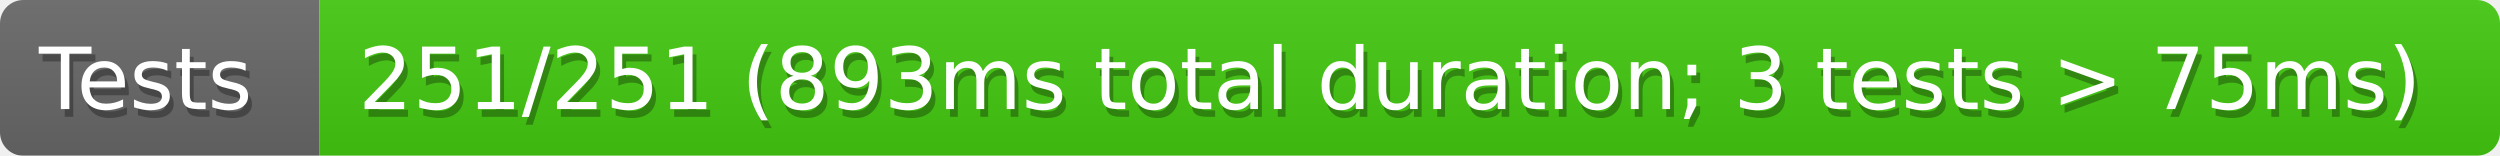
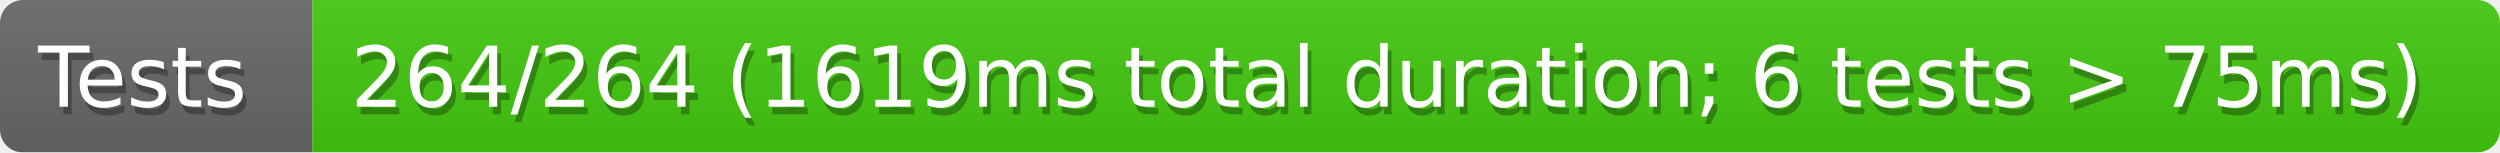
- <svg xmlns="http://www.w3.org/2000/svg" width="321" height="20">
+ <svg xmlns="http://www.w3.org/2000/svg" width="328" height="20">
  <defs>
    <style>text{font-size:11px;font-family:Verdana,DejaVu Sans,Geneva,sans-serif}text.shadow{fill:#010101;fill-opacity:.3}text.high{fill:#fff}</style>
    <linearGradient id="smooth" x2="0" y2="100%">
      <stop offset="0" stop-color="#aaa" stop-opacity=".1" />
      <stop offset="1" stop-opacity=".1" />
    </linearGradient>
    <mask id="round">
      <rect width="100%" height="100%" rx="3" fill="#fff" />
    </mask>
  </defs>
  <g id="bg" mask="url(#round)">
    <path fill="#696969" d="M0 0h41v20H0z" />
-     <path fill="#4c1" d="M41 0h280v20H41z" />
-     <path fill="url(#smooth)" d="M0 0h321v20H0z" />
+     <path fill="#4c1" d="M41 0h287v20H41z" />
+     <path fill="url(#smooth)" d="M0 0h328v20H0z" />
  </g>
  <g id="fg">
    <text class="shadow" x="5.5" y="15">Tests</text>
    <text class="high" x="5" y="14">Tests</text>
-     <text class="shadow" x="46.5" y="15">251/251 (893ms total duration; 3 tests &gt; 75ms)</text>
-     <text class="high" x="46" y="14">251/251 (893ms total duration; 3 tests &gt; 75ms)</text>
+     <text class="shadow" x="46.5" y="15">264/264 (1619ms total duration; 6 tests &gt; 75ms)</text>
+     <text class="high" x="46" y="14">264/264 (1619ms total duration; 6 tests &gt; 75ms)</text>
  </g>
</svg>
